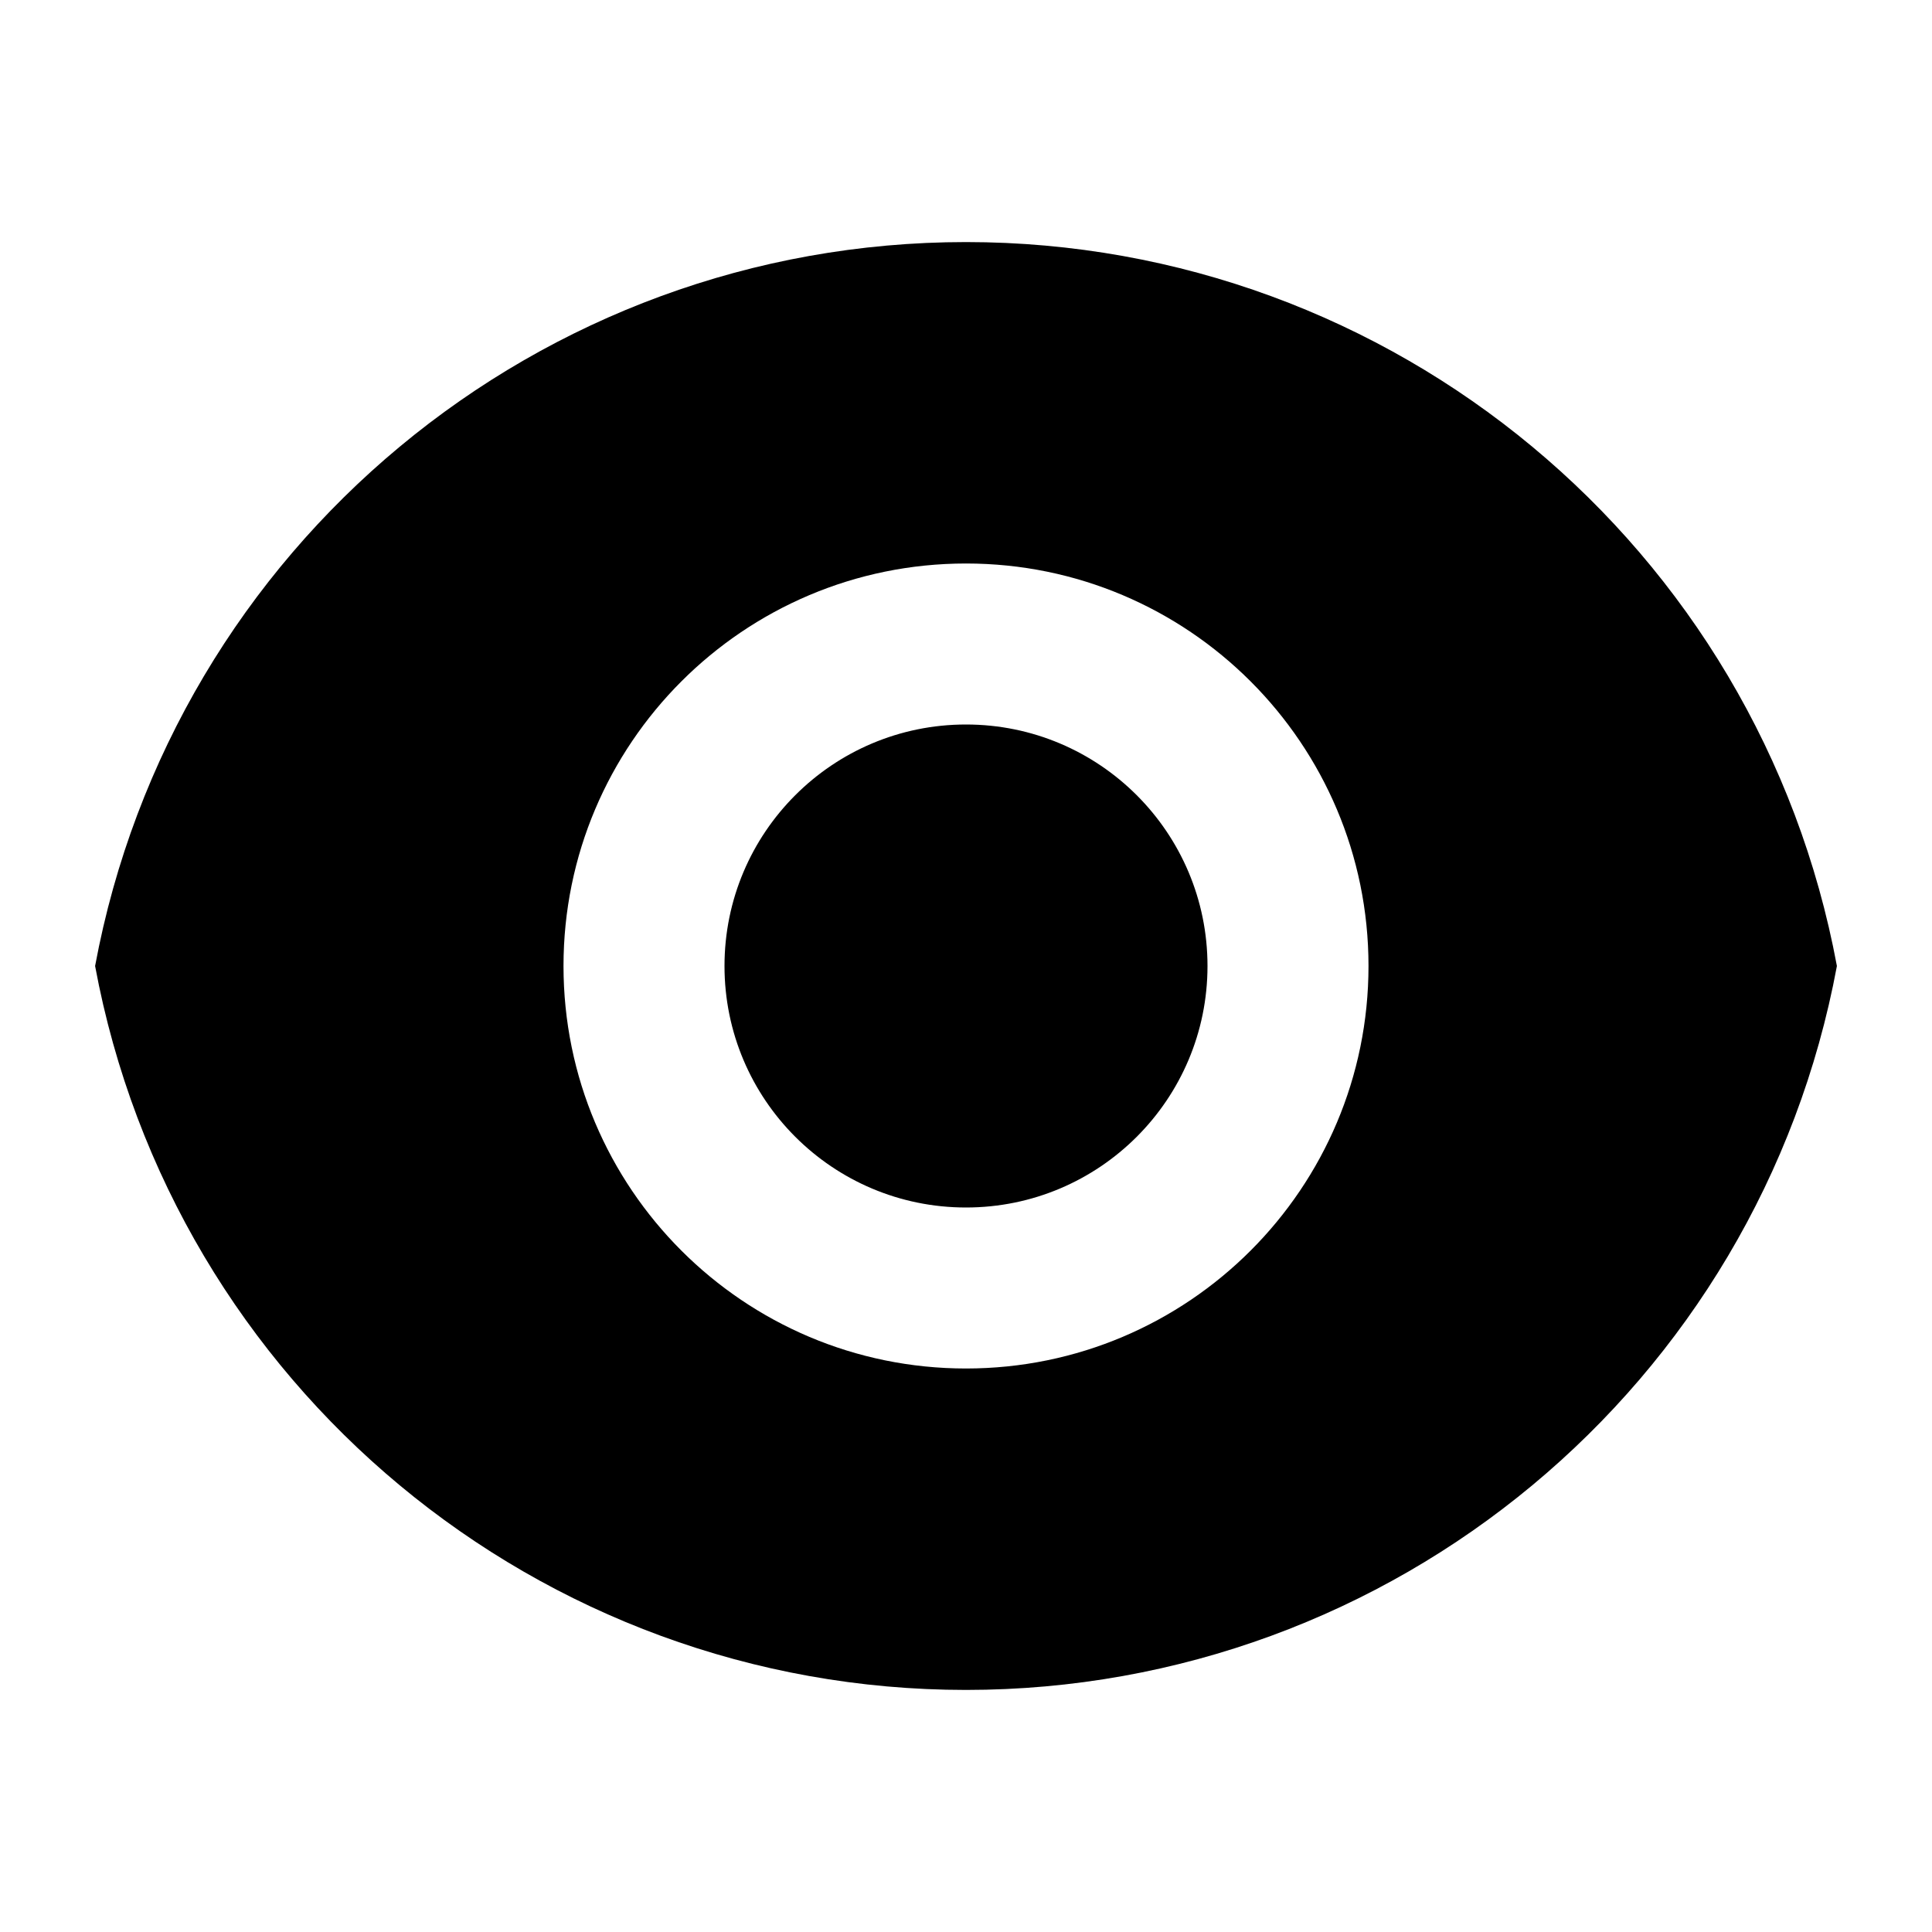
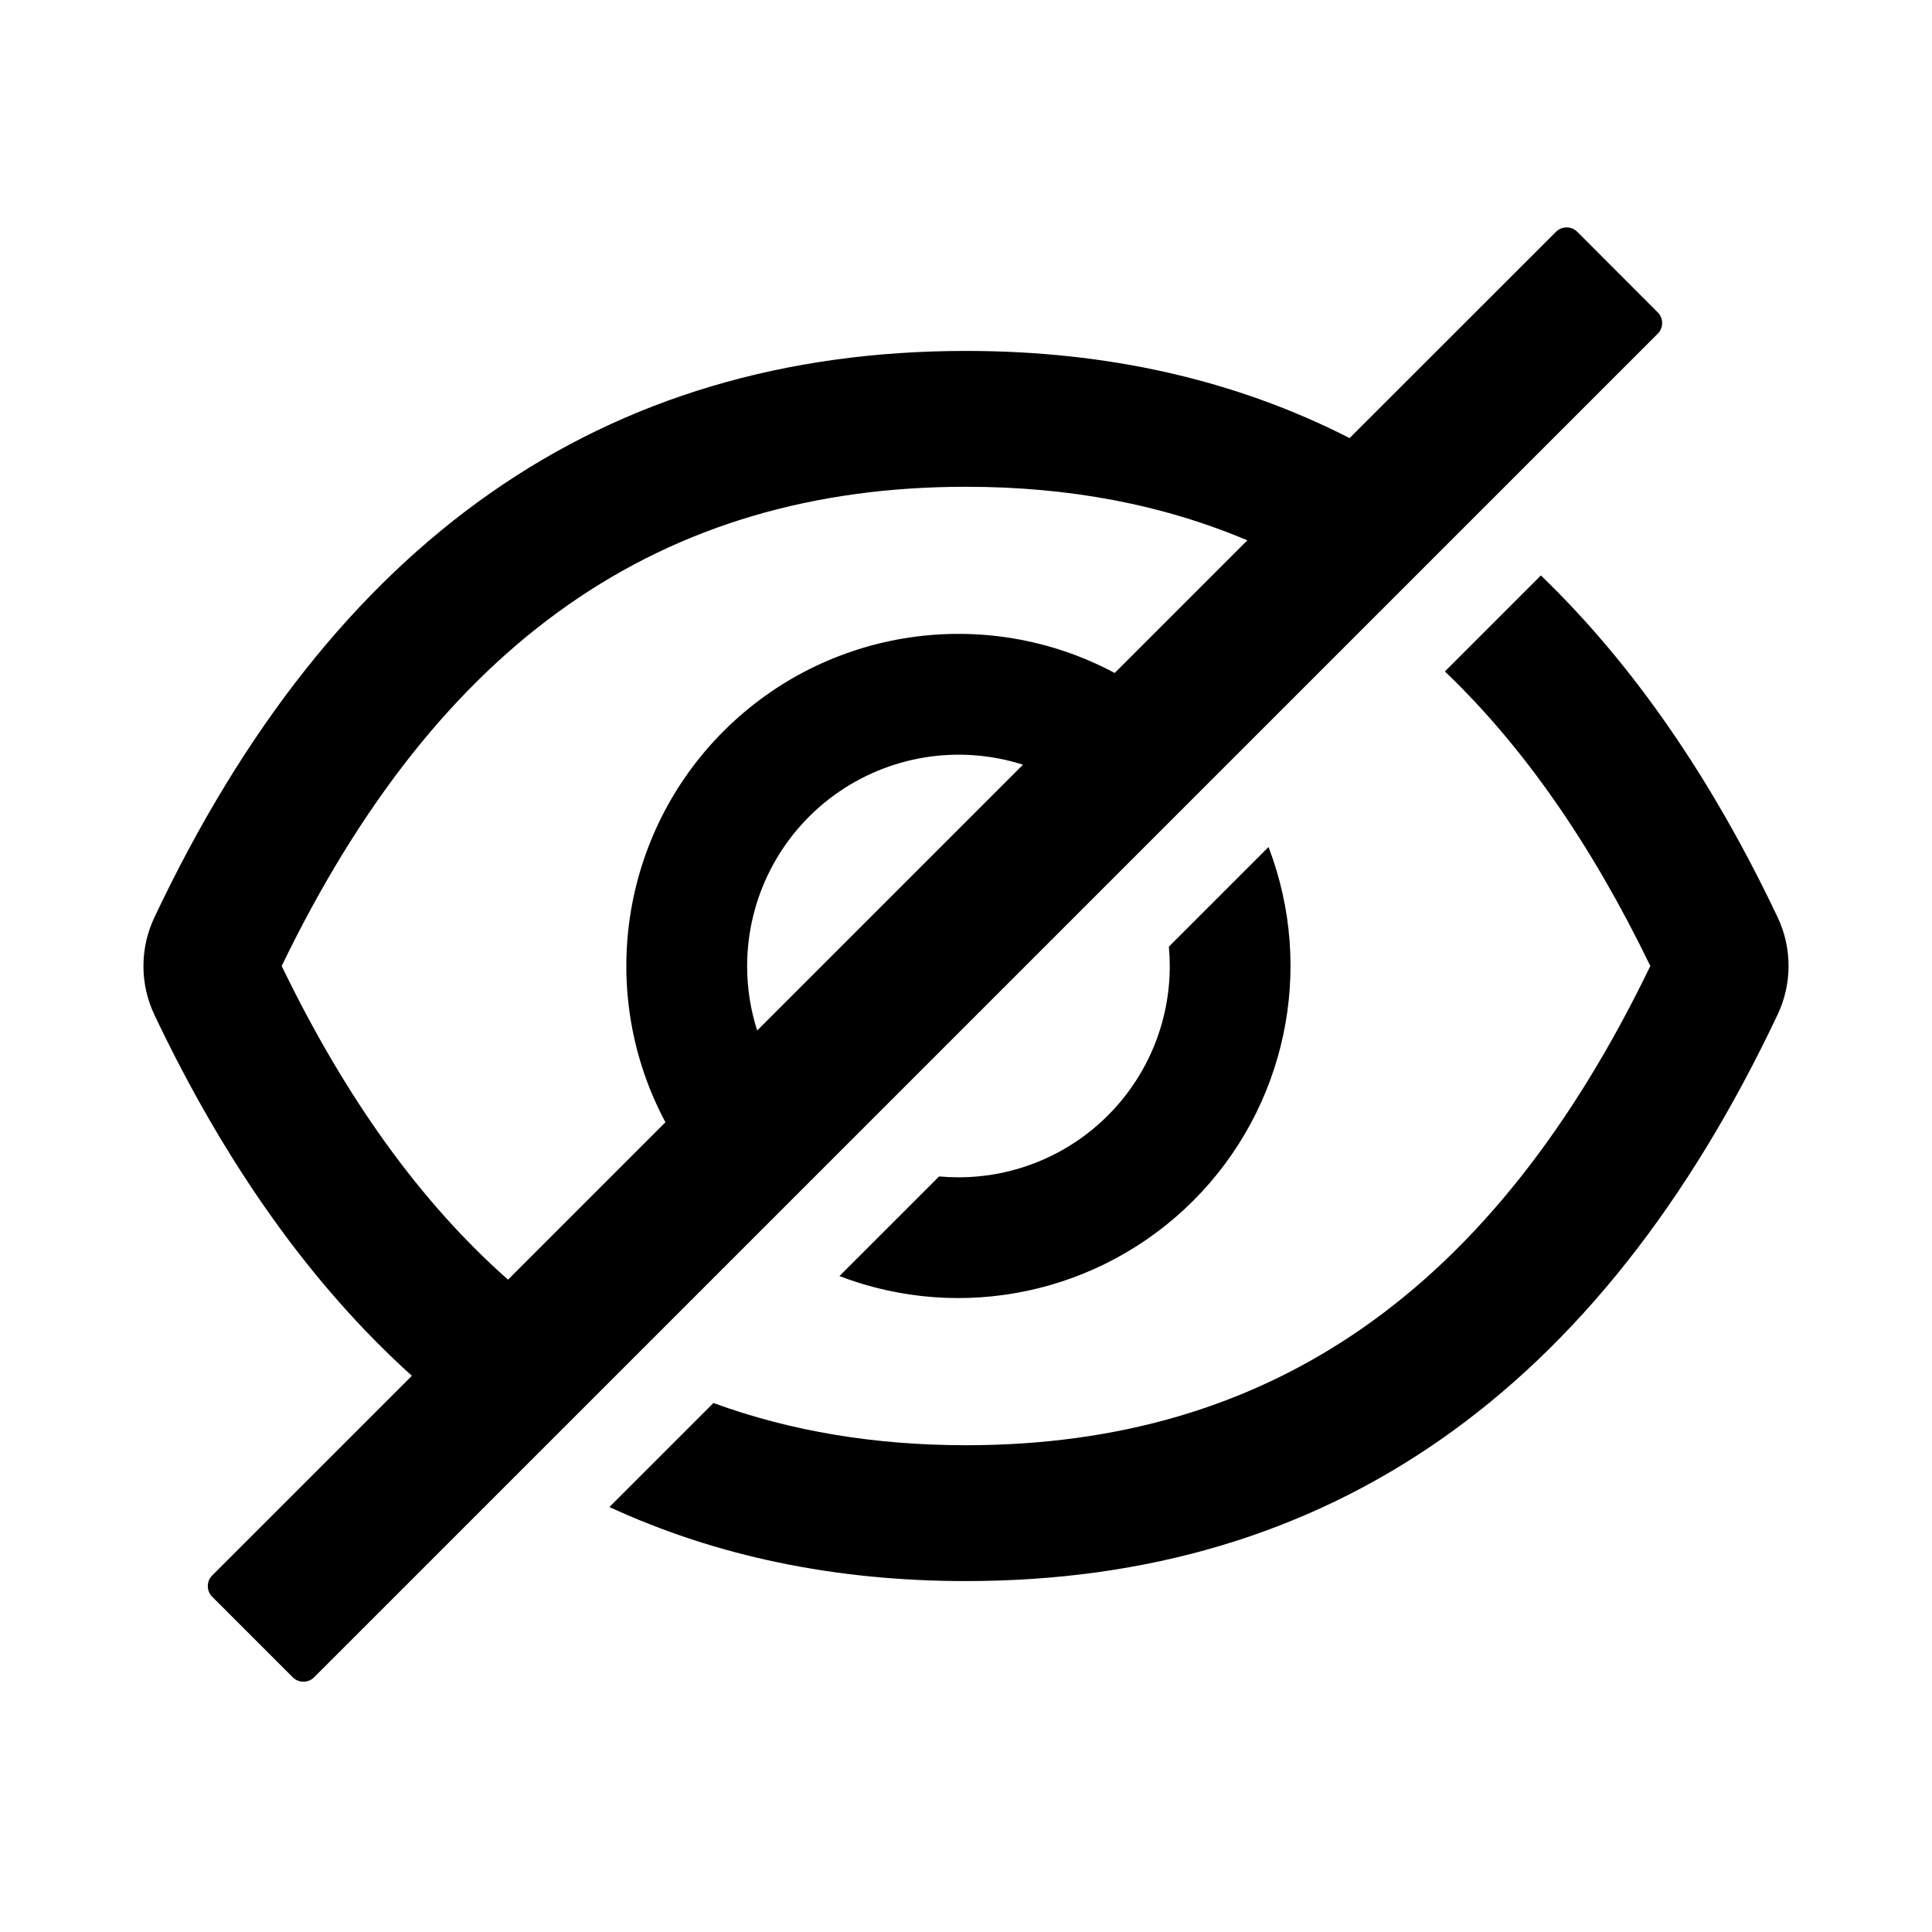
<svg xmlns="http://www.w3.org/2000/svg" class="icon" style="vertical-align: middle; fill: currentcolor; overflow: hidden;" version="1.1" viewBox="0 0 1024 1024" fill="#000000">
  <g id="SVGRepo_bgCarrier" stroke-width="0" />
  <g id="SVGRepo_tracerCarrier" stroke-linecap="round" stroke-linejoin="round" />
  <g id="SVGRepo_iconCarrier">
-     <path d="M50.404 512a469.504 469.504 0 0 1 923.193 0A469.504 469.504 0 0 1 50.404 512zM512 725.333a213.333 213.333 0 1 0 0-426.667 213.333 213.333 0 0 0 0 426.667z m0-85.333a128 128 0 1 1 0-256 128 128 0 0 1 0 256z" />
+     <path d="M942.2 486.2Q889.47 375.11 816.7 305l-50.88 50.88C807.31 395.53 843.45 447.4 874.7 512 791.5 684.2 673.4 766 512 766q-72.67 0-133.87-22.38L323 798.75Q408 838 512 838q288.3 0 430.2-300.3a60.29 60.29 0 0 0 0-51.5z m-63.57-320.64L836 122.88a8 8 0 0 0-11.32 0L715.31 232.2Q624.86 186 512 186q-288.3 0-430.2 300.3a60.3 60.3 0 0 0 0 51.5q56.69 119.4 136.5 191.41L112.48 835a8 8 0 0 0 0 11.31L155.17 889a8 8 0 0 0 11.31 0l712.15-712.12a8 8 0 0 0 0-11.32zM149.3 512C232.6 339.8 350.7 258 512 258c54.54 0 104.13 9.36 149.12 28.39l-70.3 70.3a176 176 0 0 0-238.13 238.13l-83.42 83.42C223.1 637.49 183.3 582.28 149.3 512z m246.7 0a112.11 112.11 0 0 1 146.2-106.69L401.31 546.2A112 112 0 0 1 396 512zM508 624c-3.46 0-6.87-0.16-10.25-0.47l-52.82 52.82a176.09 176.09 0 0 0 227.42-227.42l-52.82 52.82c0.31 3.38 0.47 6.79 0.47 10.25a111.94 111.94 0 0 1-112 112z" />
  </g>
</svg>
